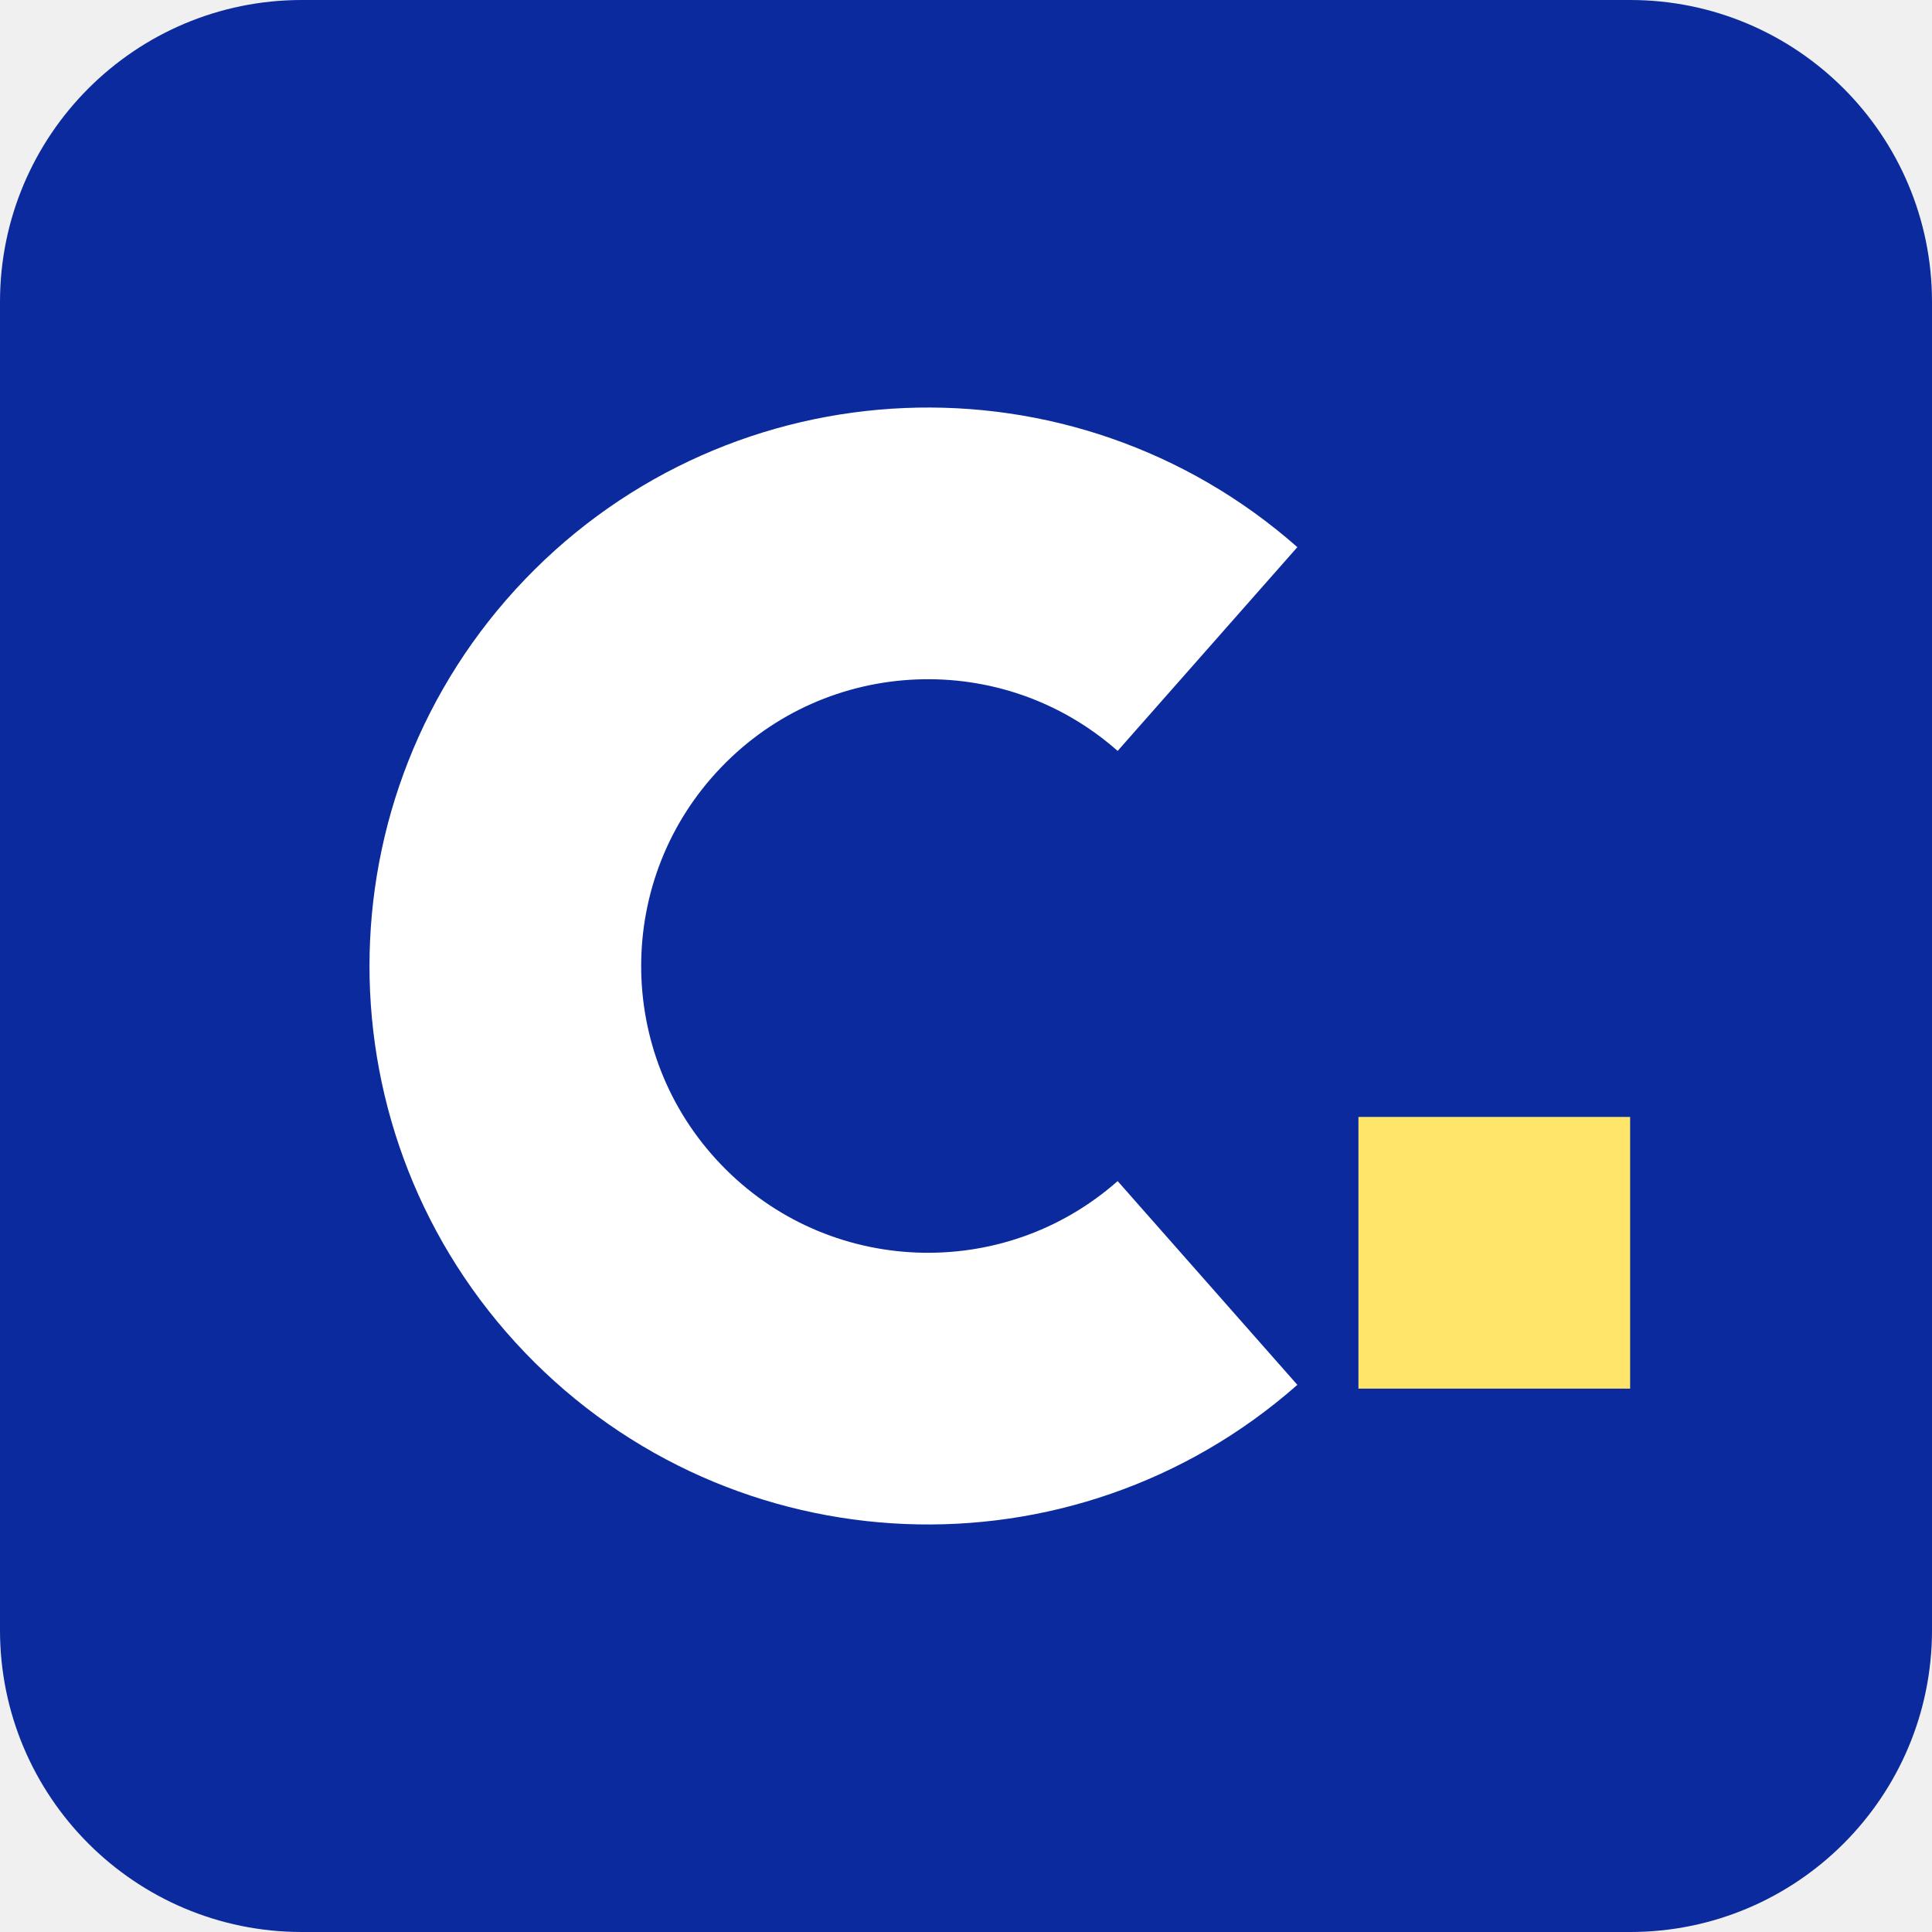
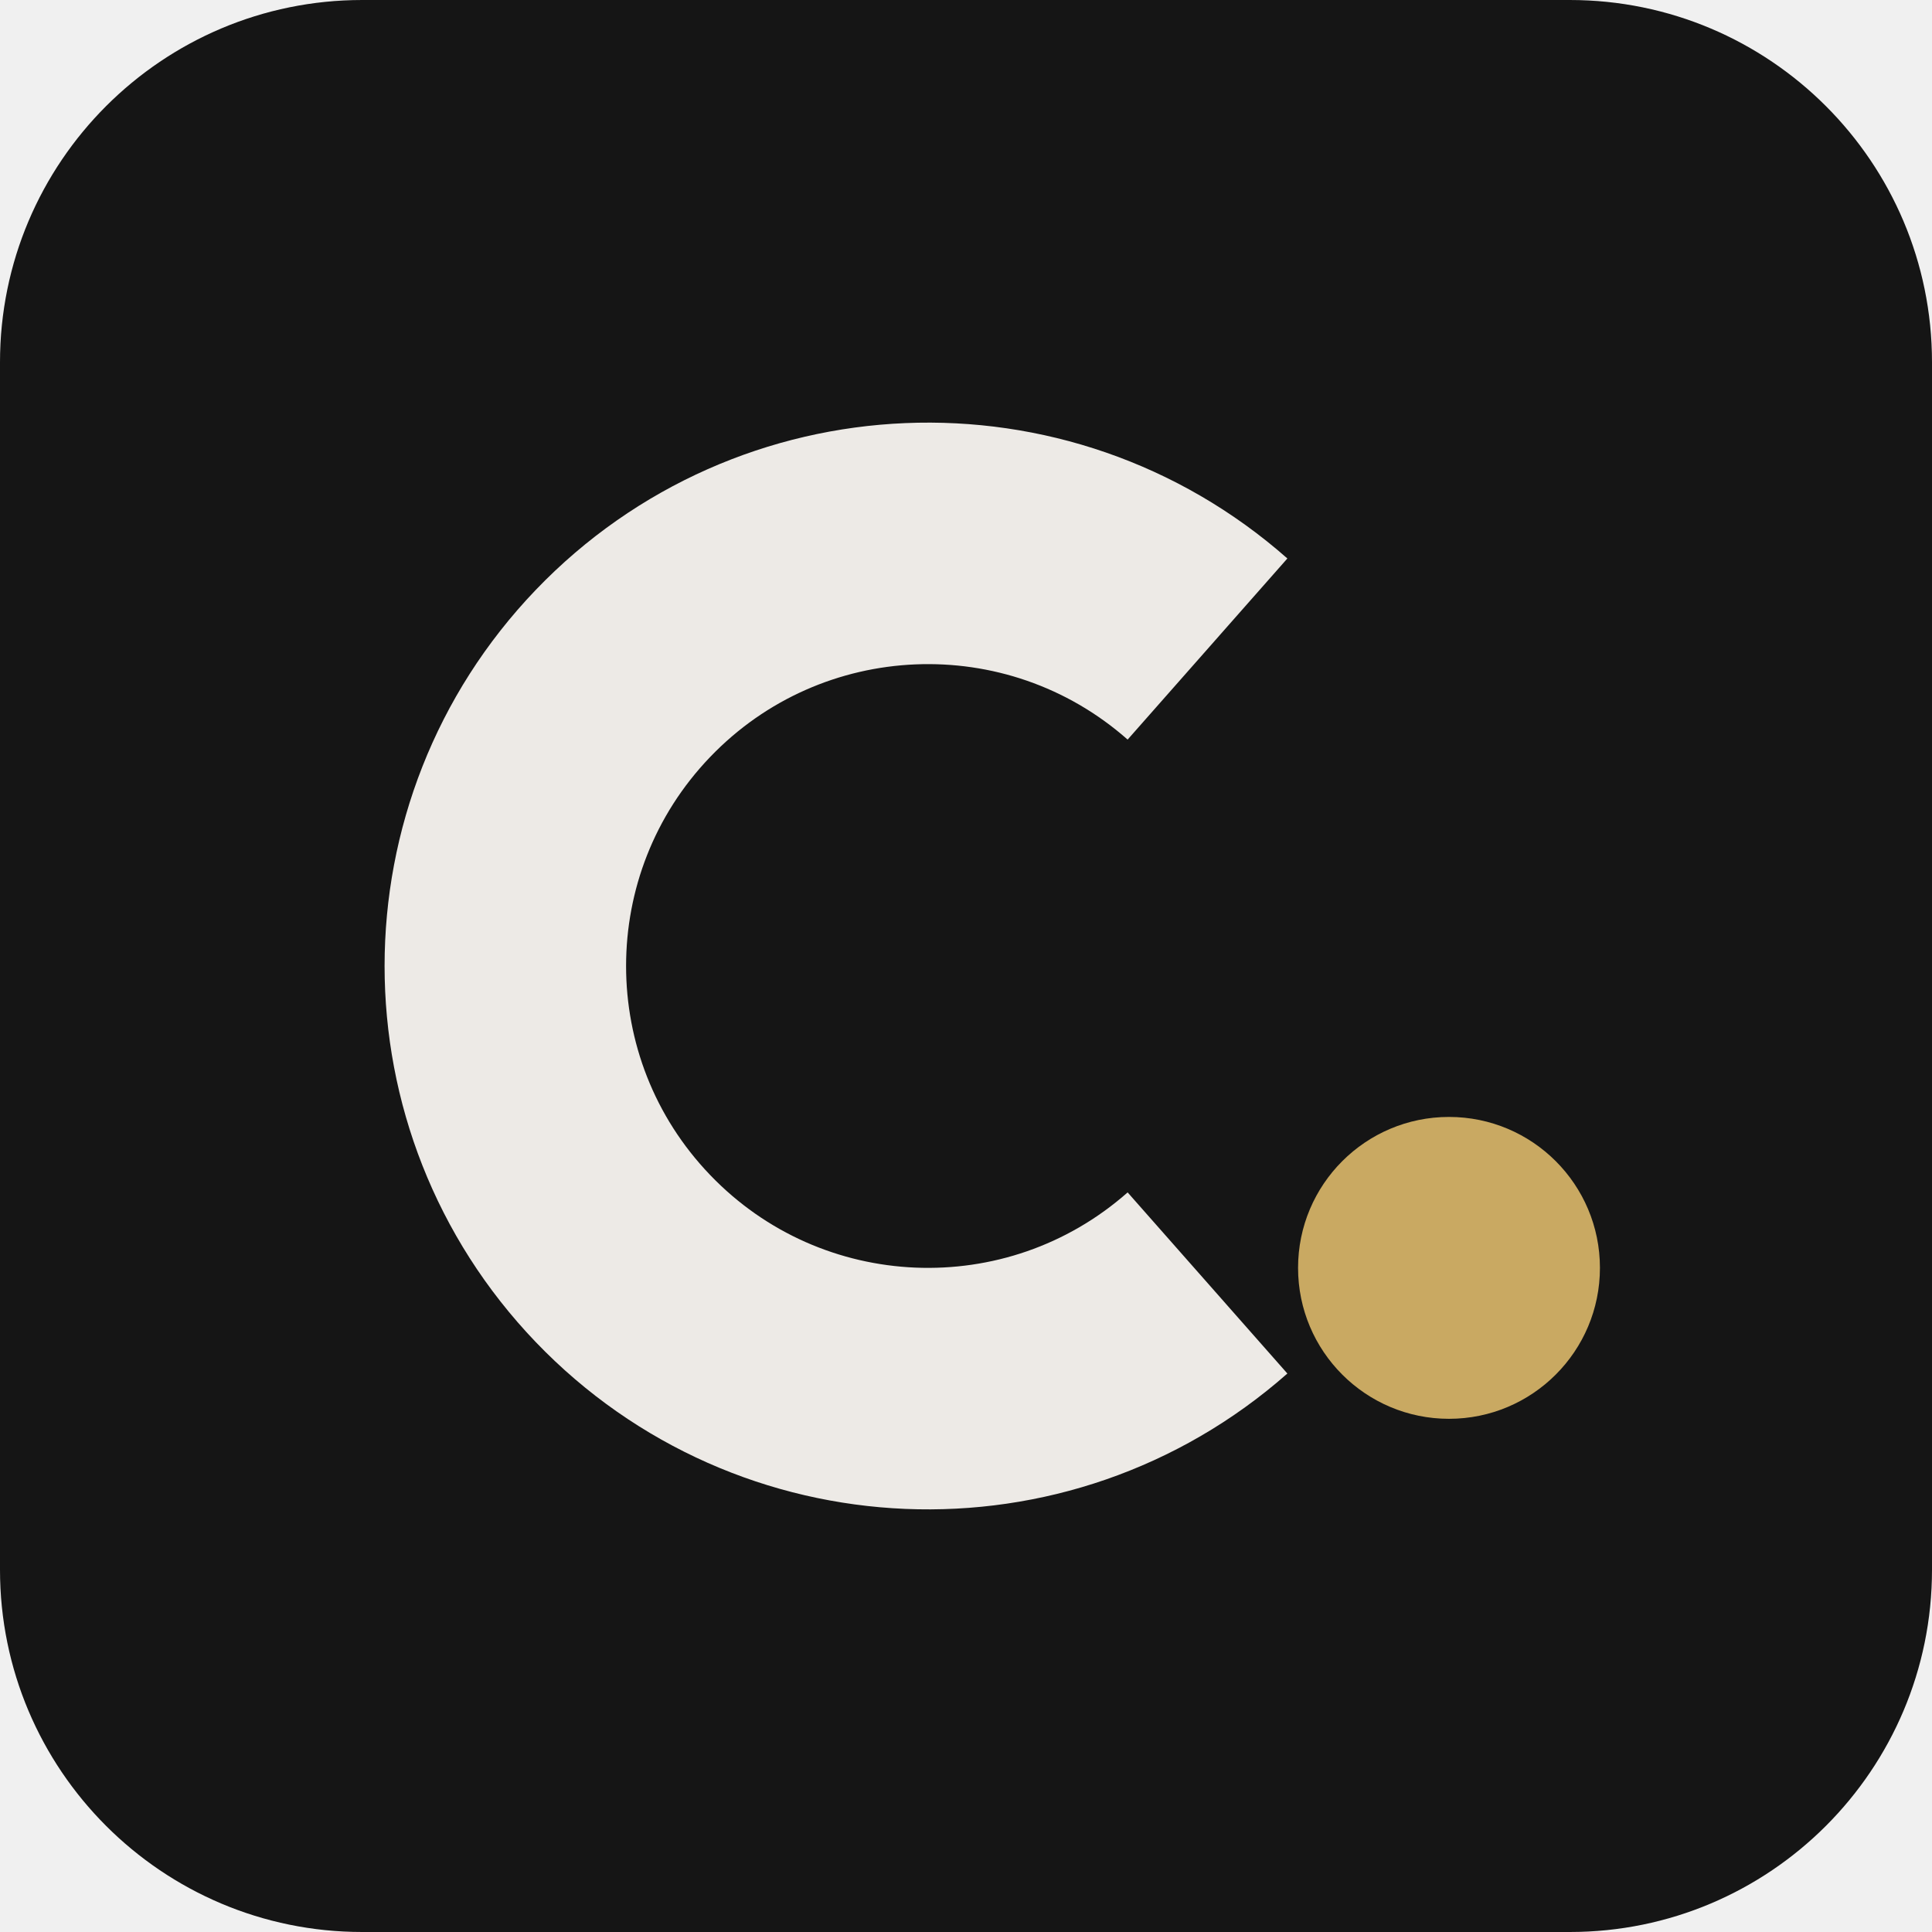
<svg xmlns="http://www.w3.org/2000/svg" viewBox="0 0 64 64">
-   <rect width="64" height="64" rx="10" fill="#0A2A9E" />
-   <path d="M40 21.5a14 14 0 1 0 0 21" fill="none" stroke="#fff" stroke-width="9" stroke-linecap="butt" />
-   <rect x="45" y="37" width="9" height="9" fill="#FFE66B" />
+   <rect width="64" height="64" rx="12" fill="#151515" />
+   <path d="M40 21.5a14 14 0 1 0 0 21" fill="none" stroke="#EDEAE6" stroke-width="8" />
+   <circle cx="48" cy="42" r="5" fill="#C9A962" />
</svg>
